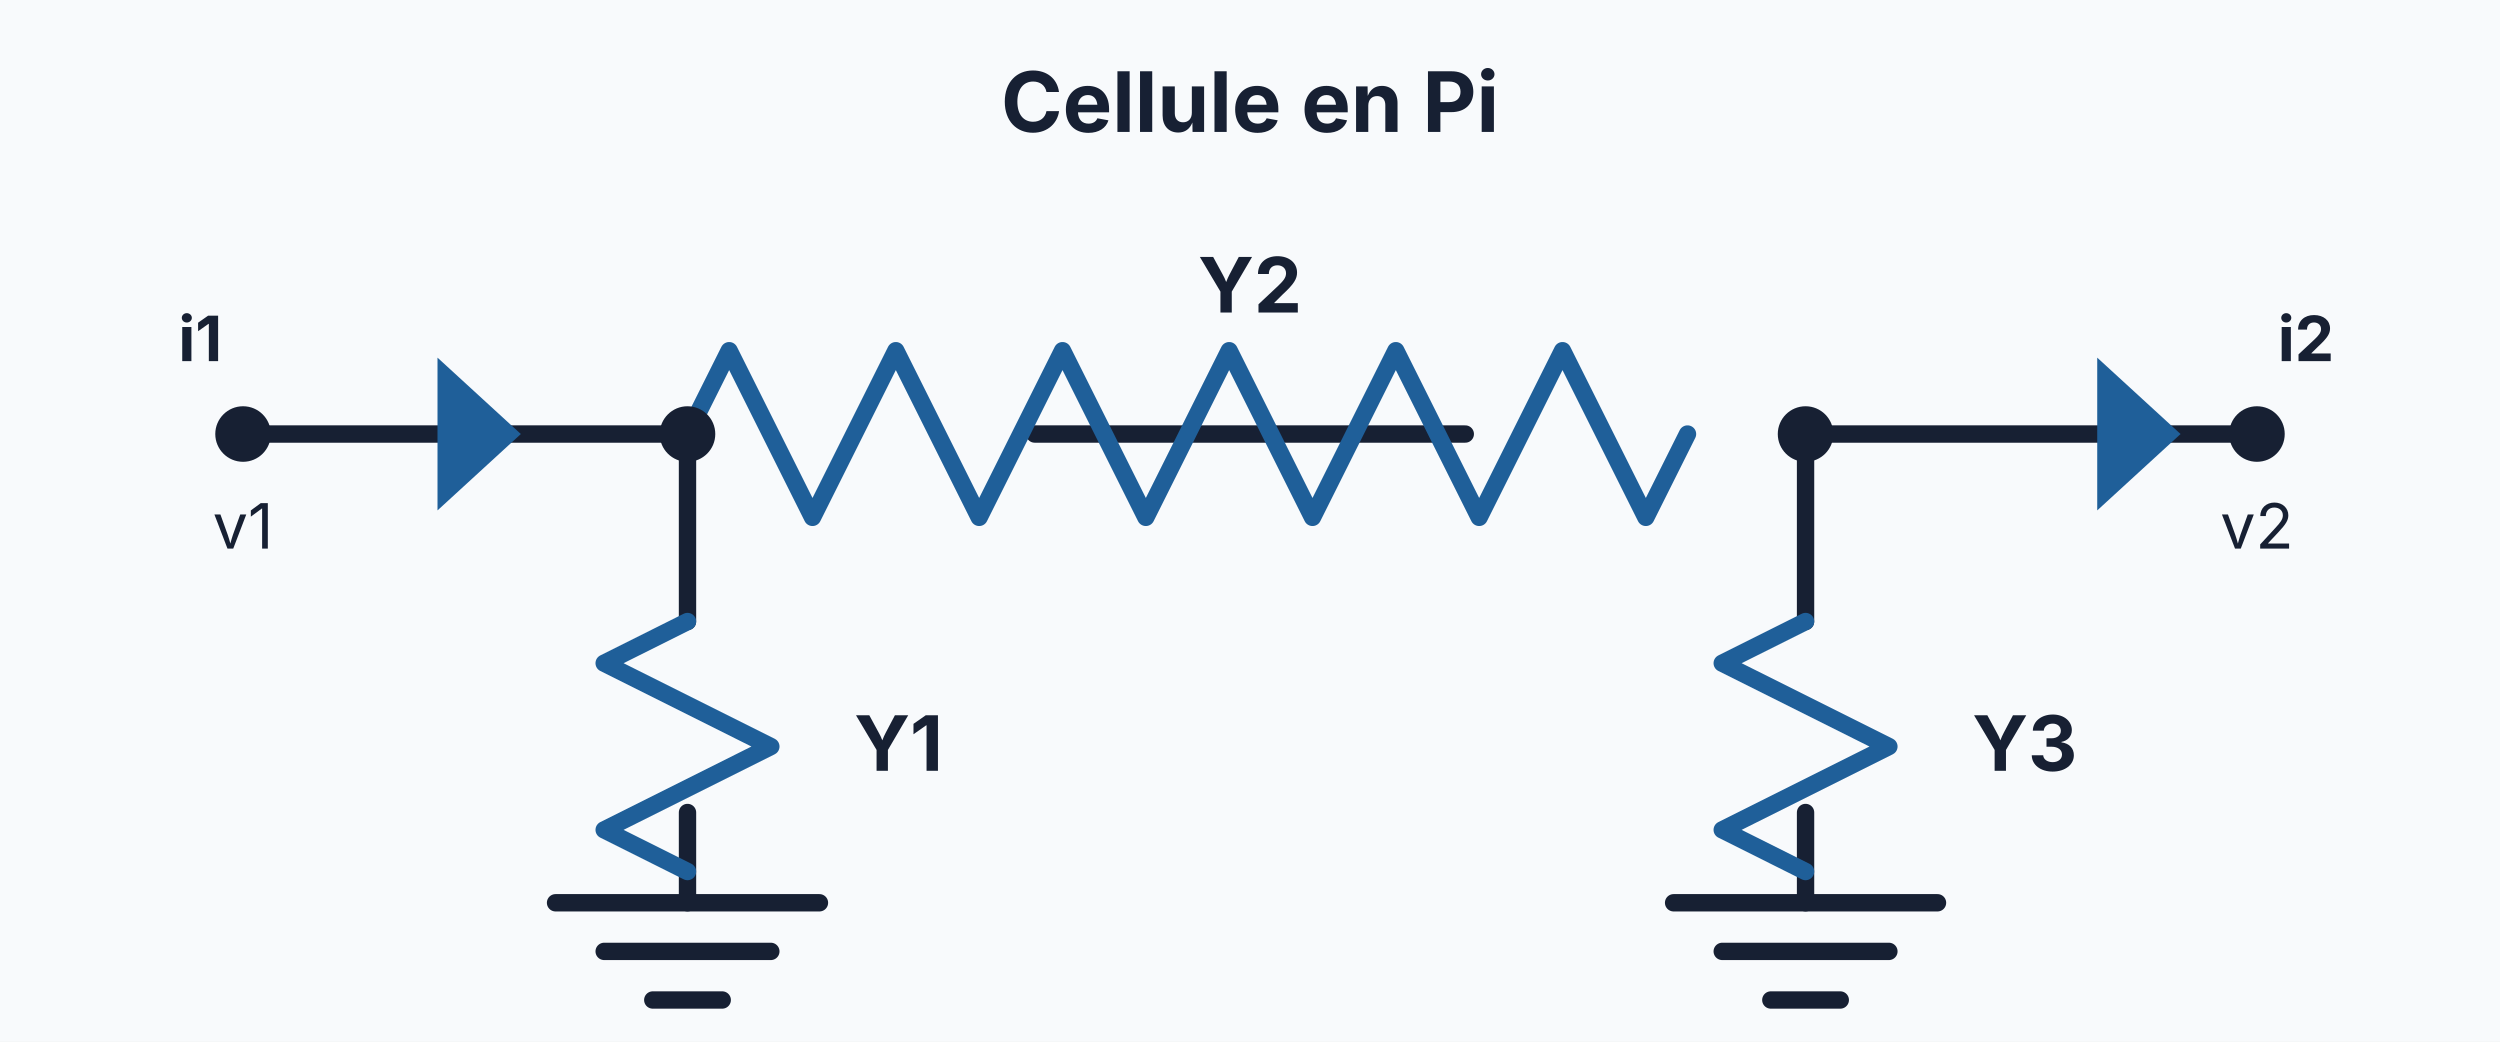
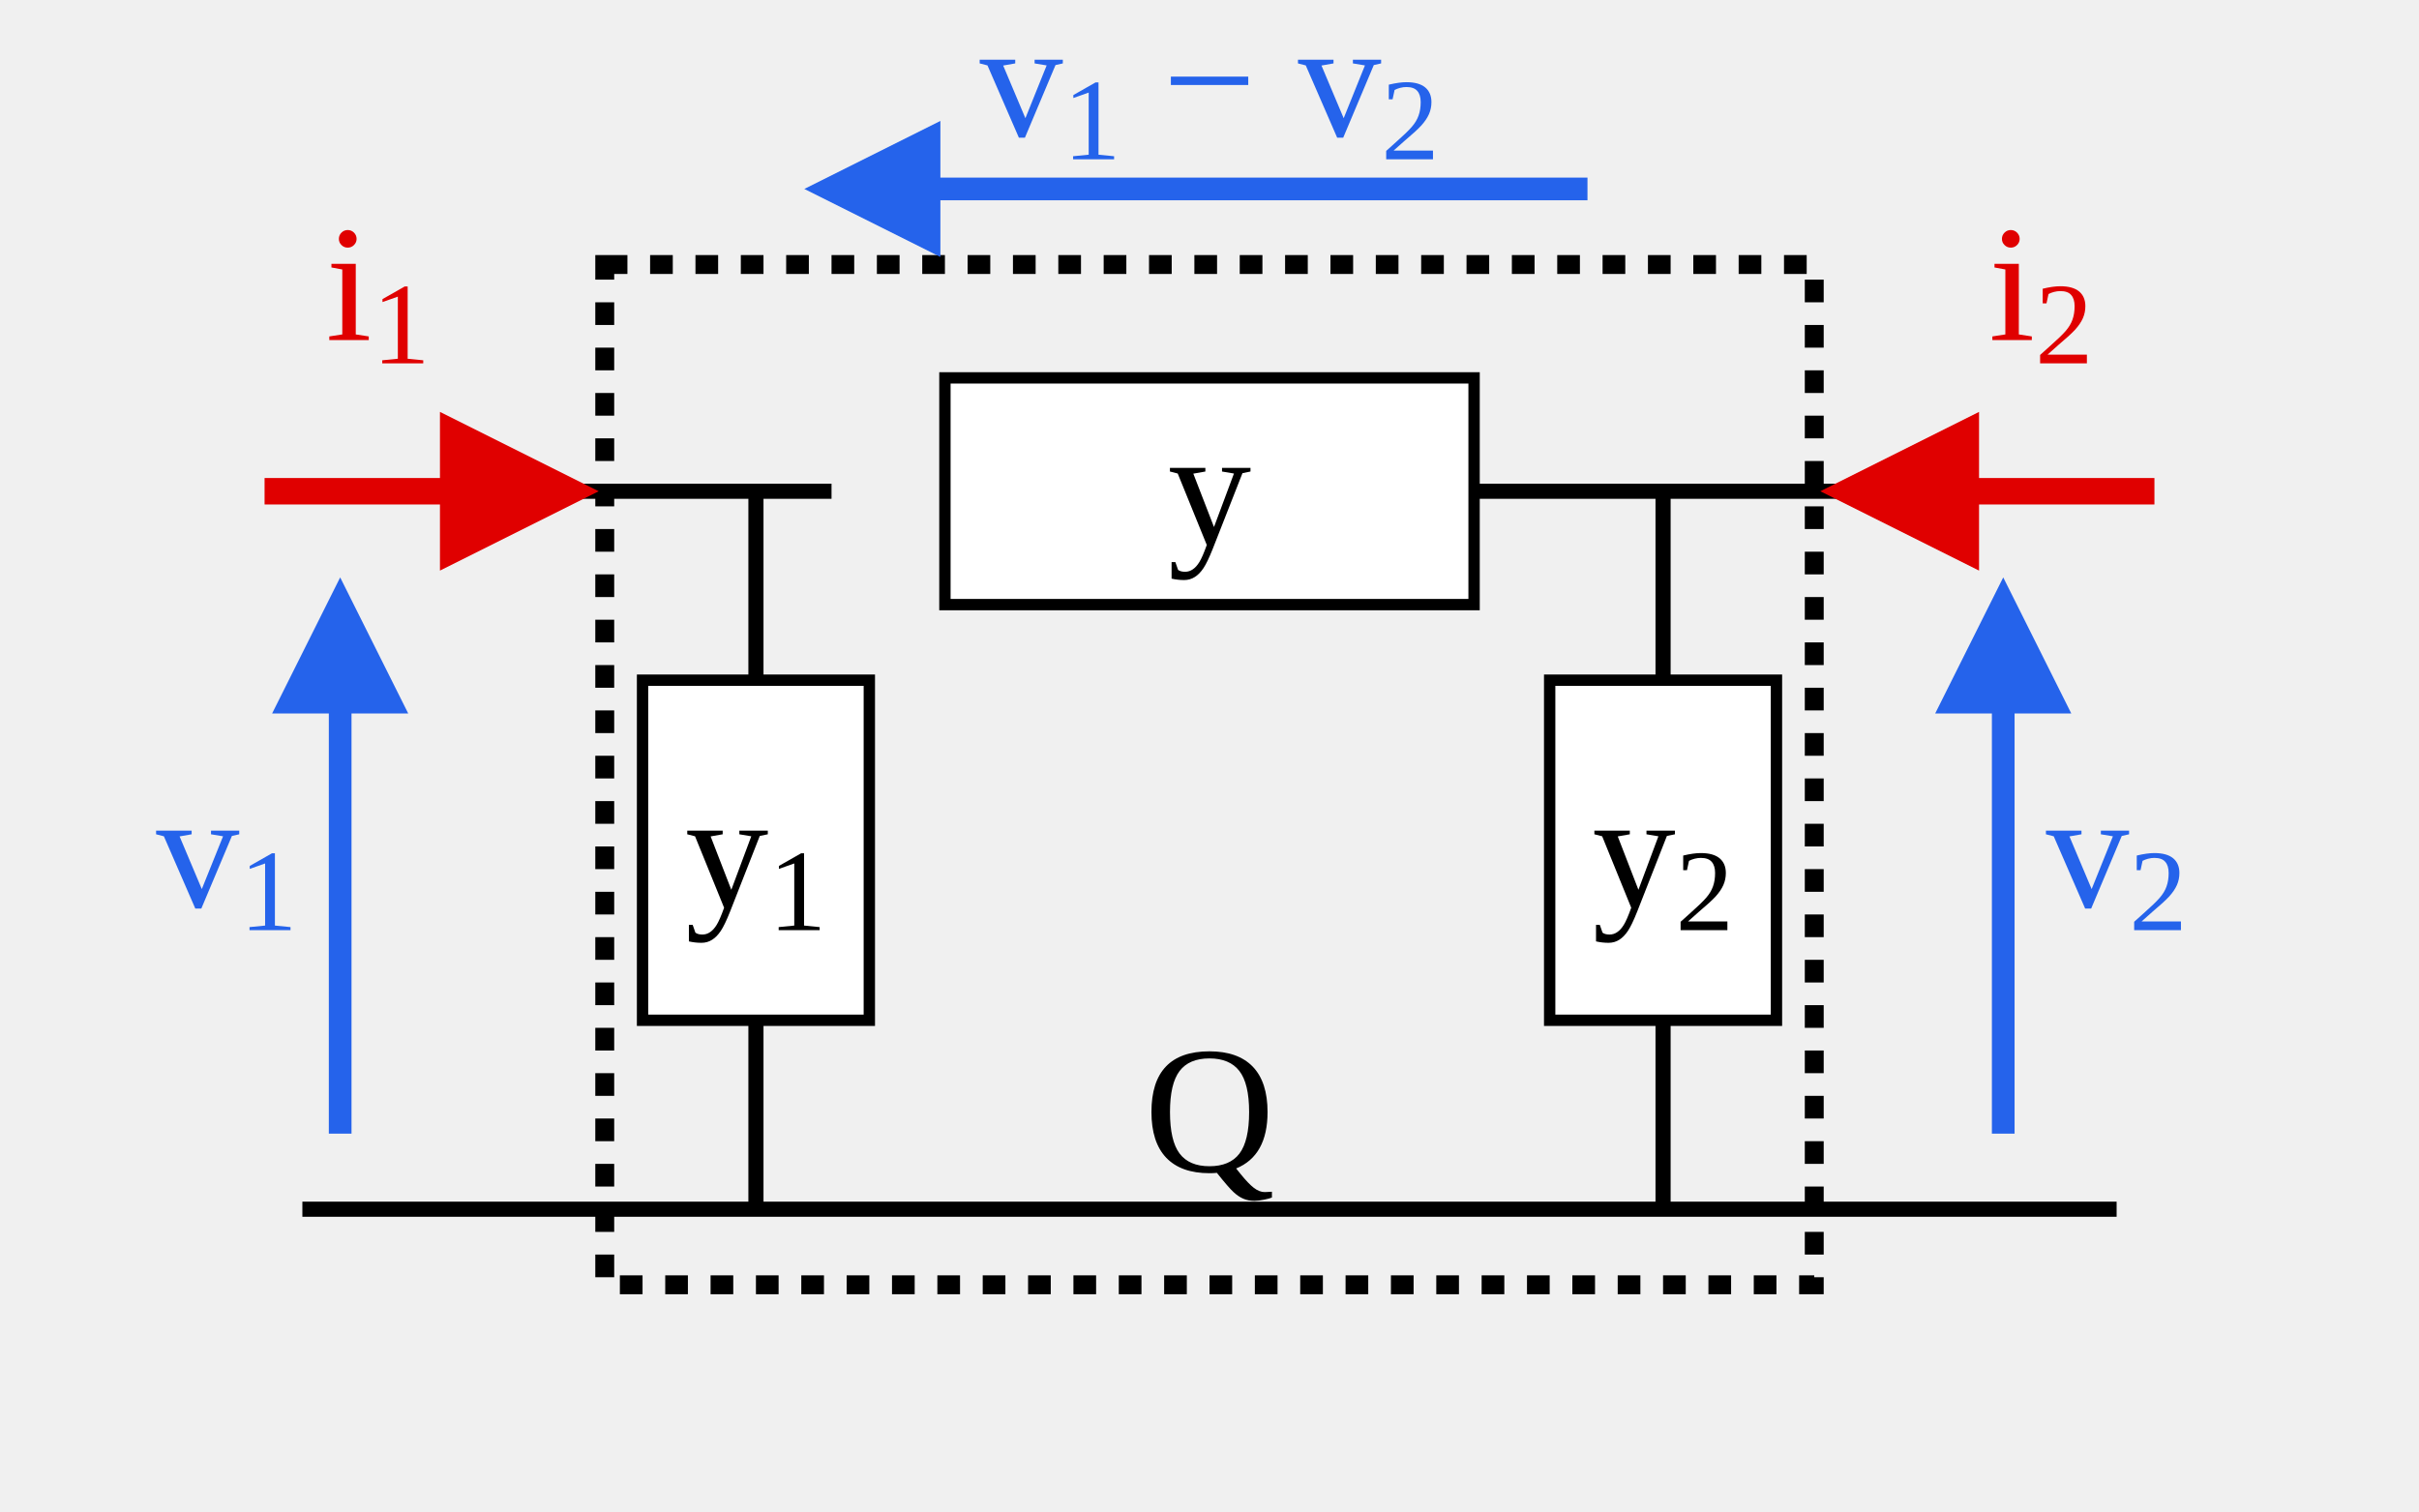
- <svg xmlns="http://www.w3.org/2000/svg" viewBox="0 0 720 300" role="img" aria-labelledby="title desc">
-   <rect width="720" height="300" fill="#f8fafc" />
-   <text x="360" y="38" text-anchor="middle" font-family="Inter, Arial, sans-serif" font-size="24" font-weight="700" fill="#172033">Cellule en Pi</text>
-   <g fill="none" stroke="#172033" stroke-width="5" stroke-linecap="round" stroke-linejoin="round">
-     <path d="M70 125h128" />
-     <path d="M298 125h124" />
-     <path d="M520 125h130" />
-     <path d="M198 125v54" />
-     <path d="M198 234v26" />
-     <path d="M160 260h76" />
-     <path d="M174 274h48" />
-     <path d="M188 288h20" />
-     <path d="M520 125v54" />
-     <path d="M520 234v26" />
-     <path d="M482 260h76" />
-     <path d="M496 274h48" />
-     <path d="M510 288h20" />
-   </g>
-   <g fill="none" stroke="#1f5f99" stroke-width="5" stroke-linecap="round" stroke-linejoin="round">
-     <path d="M198 179l-24 12 48 24-48 24 24 12" />
-     <path d="M520 179l-24 12 48 24-48 24 24 12" />
-     <path d="M198 125l12-24 24 48 24-48 24 48 24-48 24 48 24-48 24 48 24-48 24 48 24-48 24 48 12-24" />
-   </g>
-   <g font-family="Inter, Arial, sans-serif" fill="#172033">
-     <text x="360" y="90" text-anchor="middle" font-size="22" font-weight="700">Y2</text>
-     <text x="246" y="222" font-size="22" font-weight="700">Y1</text>
-     <text x="568" y="222" font-size="22" font-weight="700">Y3</text>
-     <text x="64" y="104" text-anchor="end" font-size="18" font-weight="700">i1</text>
-     <text x="656" y="104" font-size="18" font-weight="700">i2</text>
-     <text x="70" y="158" text-anchor="middle" font-size="18">v1</text>
-     <text x="650" y="158" text-anchor="middle" font-size="18">v2</text>
-   </g>
-   <g fill="#1f5f99">
-     <path d="M126 103l24 22-24 22z" />
-     <path d="M604 103l24 22-24 22z" />
-   </g>
-   <circle cx="70" cy="125" r="8" fill="#172033" />
-   <circle cx="198" cy="125" r="8" fill="#172033" />
-   <circle cx="520" cy="125" r="8" fill="#172033" />
-   <circle cx="650" cy="125" r="8" fill="#172033" />
+ <svg xmlns="http://www.w3.org/2000/svg" viewBox="0 0 320 200" width="640" height="400">
+   <defs>
+     <marker id="arrow-red" viewBox="0 0 10 10" refX="8" refY="5" markerWidth="6" markerHeight="6" orient="auto-start-reverse">
+       <path d="M 0 0 L 10 5 L 0 10 z" fill="#e00000" />
+     </marker>
+     <marker id="arrow-blue" viewBox="0 0 10 10" refX="8" refY="5" markerWidth="6" markerHeight="6" orient="auto-start-reverse">
+       <path d="M 0 0 L 10 5 L 0 10 z" fill="#2563eb" />
+     </marker>
+     <style>
+       .wire { fill: none; stroke: black; stroke-width: 2; }
+       .box { fill: none; stroke: black; stroke-width: 2.5; stroke-dasharray: 3, 3; }
+       .component { fill: white; stroke: black; stroke-width: 1.5; }
+       .text-serif { font-family: "Times New Roman", Times, serif; }
+       .text-var { font-size: 22px; text-anchor: middle; }
+       .text-v { fill: #2563eb; font-size: 22px; text-anchor: middle; }
+       .text-i { fill: #e00000; font-size: 22px; text-anchor: middle; }
+       .subscript { font-size: 0.7em; baseline-shift: sub; }
+     </style>
+   </defs>
+   <rect class="box" x="80" y="35" width="160" height="135" />
+   <text class="text-serif" x="160" y="155" font-size="24" text-anchor="middle">Q</text>
+   <line class="wire" x1="40" y1="160" x2="280" y2="160" />
+   <line class="wire" x1="40" y1="65" x2="110" y2="65" />
+   <line class="wire" x1="170" y1="65" x2="280" y2="65" />
+   <line class="wire" x1="100" y1="65" x2="100" y2="95" />
+   <line class="wire" x1="100" y1="135" x2="100" y2="160" />
+   <line class="wire" x1="220" y1="65" x2="220" y2="95" />
+   <line class="wire" x1="220" y1="135" x2="220" y2="160" />
+   <rect class="component" x="125" y="50" width="70" height="30" />
+   <text class="text-serif text-var" x="160" y="72">y</text>
+   <rect class="component" x="85" y="90" width="30" height="45" />
+   <text class="text-serif text-var" x="100" y="120">y<tspan class="subscript">1</tspan>
+   </text>
+   <rect class="component" x="205" y="90" width="30" height="45" />
+   <text class="text-serif text-var" x="220" y="120">y<tspan class="subscript">2</tspan>
+   </text>
+   <line x1="45" y1="150" x2="45" y2="80" stroke="#2563eb" stroke-width="3" marker-end="url(#arrow-blue)" />
+   <text class="text-serif text-v" x="30" y="120">v<tspan class="subscript">1</tspan>
+   </text>
+   <line x1="265" y1="150" x2="265" y2="80" stroke="#2563eb" stroke-width="3" marker-end="url(#arrow-blue)" />
+   <text class="text-serif text-v" x="280" y="120">v<tspan class="subscript">2</tspan>
+   </text>
+   <line x1="210" y1="25" x2="110" y2="25" stroke="#2563eb" stroke-width="3" marker-end="url(#arrow-blue)" />
+   <text class="text-serif text-v" x="160" y="18">v<tspan class="subscript">1</tspan> − v<tspan class="subscript">2</tspan>
+   </text>
+   <line x1="35" y1="65" x2="75" y2="65" stroke="#e00000" stroke-width="3.5" marker-end="url(#arrow-red)" />
+   <text class="text-serif text-i" x="50" y="45">i<tspan class="subscript">1</tspan>
+   </text>
+   <line x1="285" y1="65" x2="245" y2="65" stroke="#e00000" stroke-width="3.5" marker-end="url(#arrow-red)" />
+   <text class="text-serif text-i" x="270" y="45">i<tspan class="subscript">2</tspan>
+   </text>
</svg>
